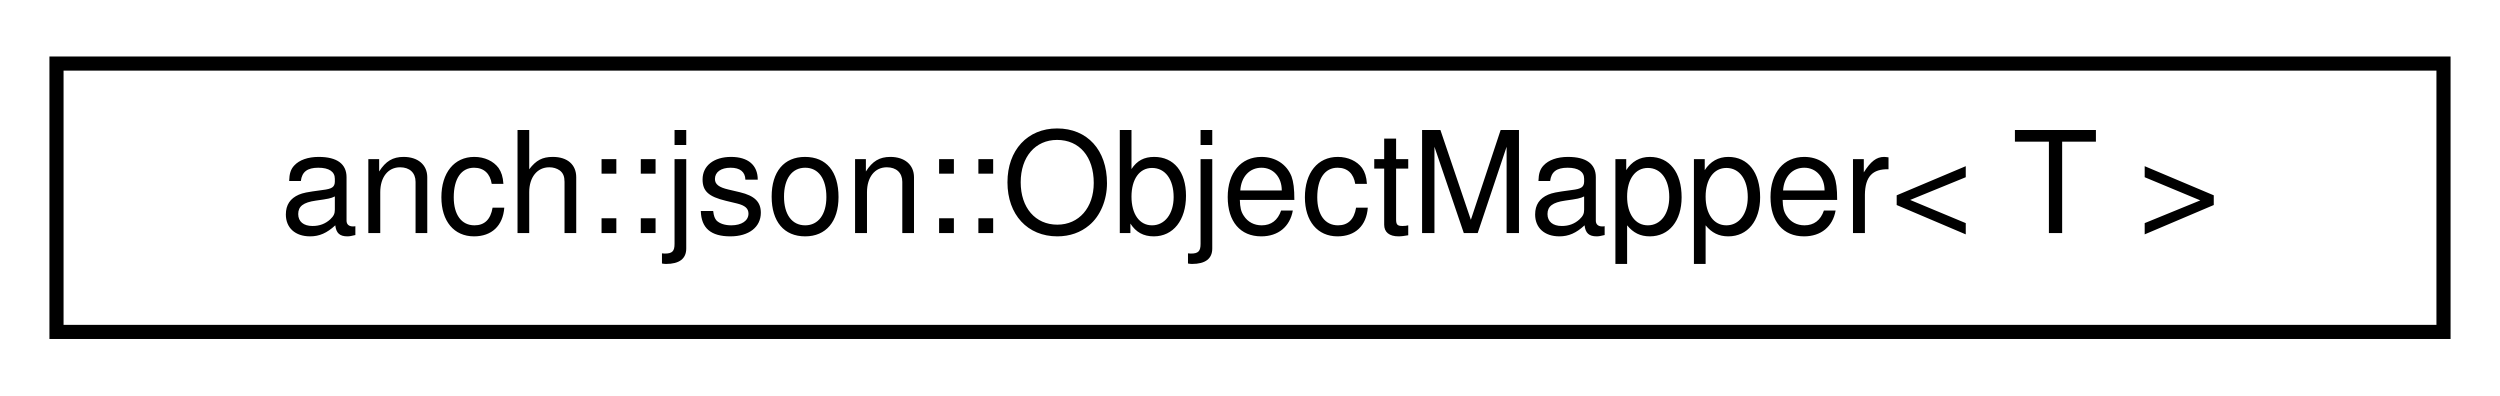
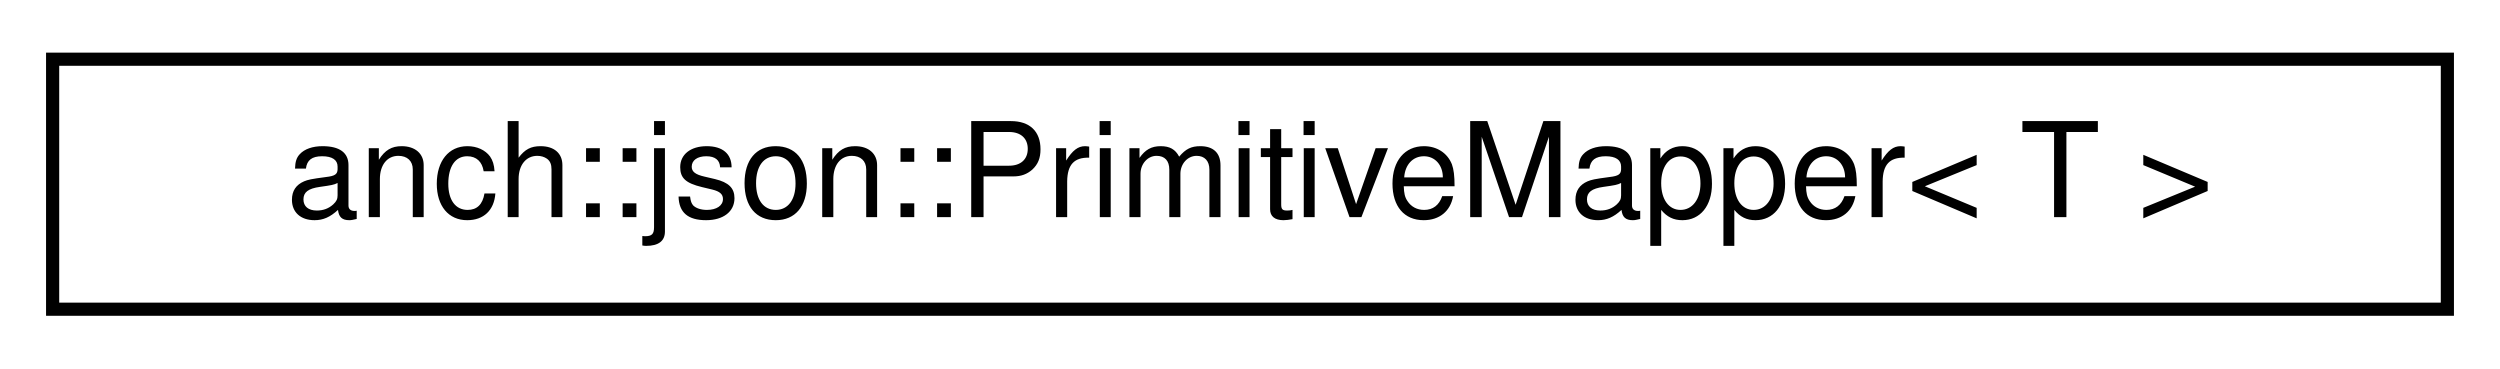
- <svg xmlns="http://www.w3.org/2000/svg" xmlns:xlink="http://www.w3.org/1999/xlink" width="177pt" height="28pt" viewBox="0.00 0.00 177.00 28.00">
+ <svg xmlns="http://www.w3.org/2000/svg" xmlns:xlink="http://www.w3.org/1999/xlink" width="190pt" height="28pt" viewBox="0.00 0.00 190.00 28.00">
  <g id="graph0" class="graph" transform="scale(1 1) rotate(0) translate(4 24)">
    <g id="node1" class="node">
      <g id="a_node1">
-         <a xlink:href="classanch_1_1json_1_1_object_mapper.html" target="_top" xlink:title="JSON complex object mapper.">
-           <polygon fill="none" stroke="black" points="0,-0.5 0,-19.5 169,-19.5 169,-0.5 0,-0.5" />
-           <text text-anchor="middle" x="84.5" y="-7.5" font-family="Helvetica,sans-Serif" font-size="10.00">anch::json::ObjectMapper&lt; T &gt;</text>
+         <a xlink:href="classanch_1_1json_1_1_primitive_mapper.html" target="_top" xlink:title="JSON primitive types mapper.">
+           <polygon fill="none" stroke="black" points="0,-0.5 0,-19.5 182,-19.5 182,-0.5 0,-0.5" />
+           <text text-anchor="middle" x="91" y="-7.5" font-family="Helvetica,sans-Serif" font-size="10.00">anch::json::PrimitiveMapper&lt; T &gt;</text>
        </a>
      </g>
    </g>
  </g>
</svg>
